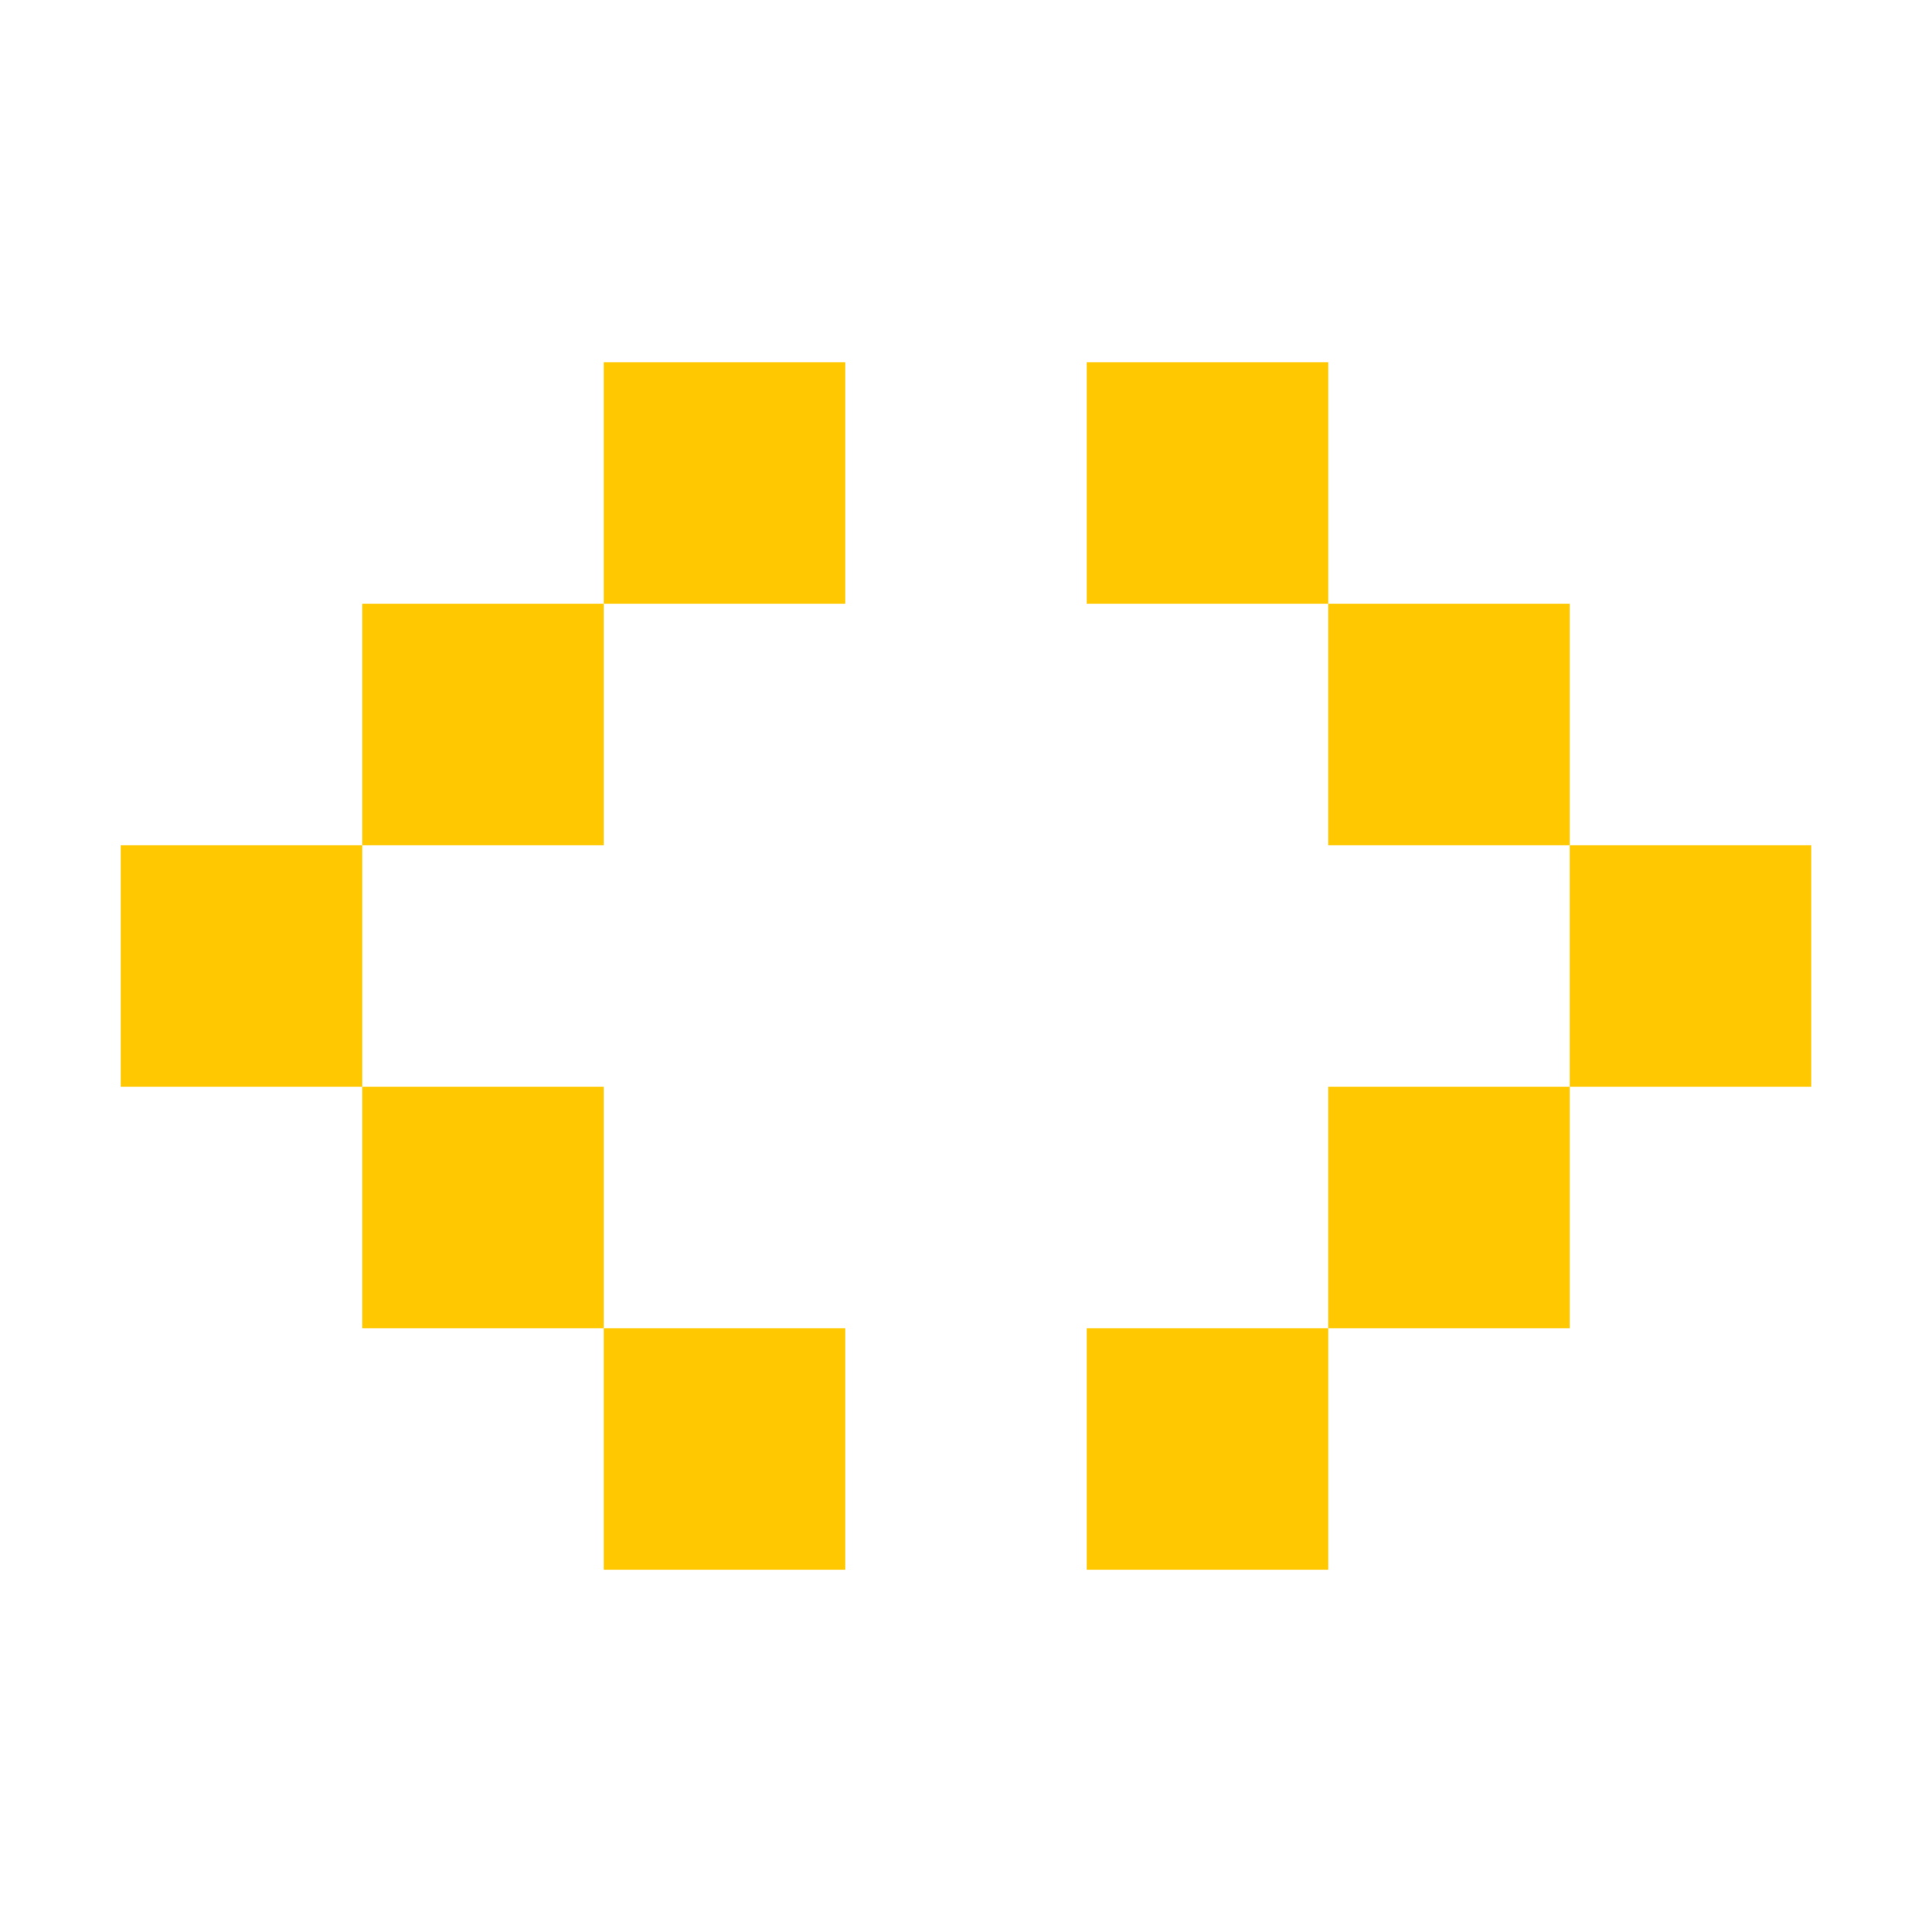
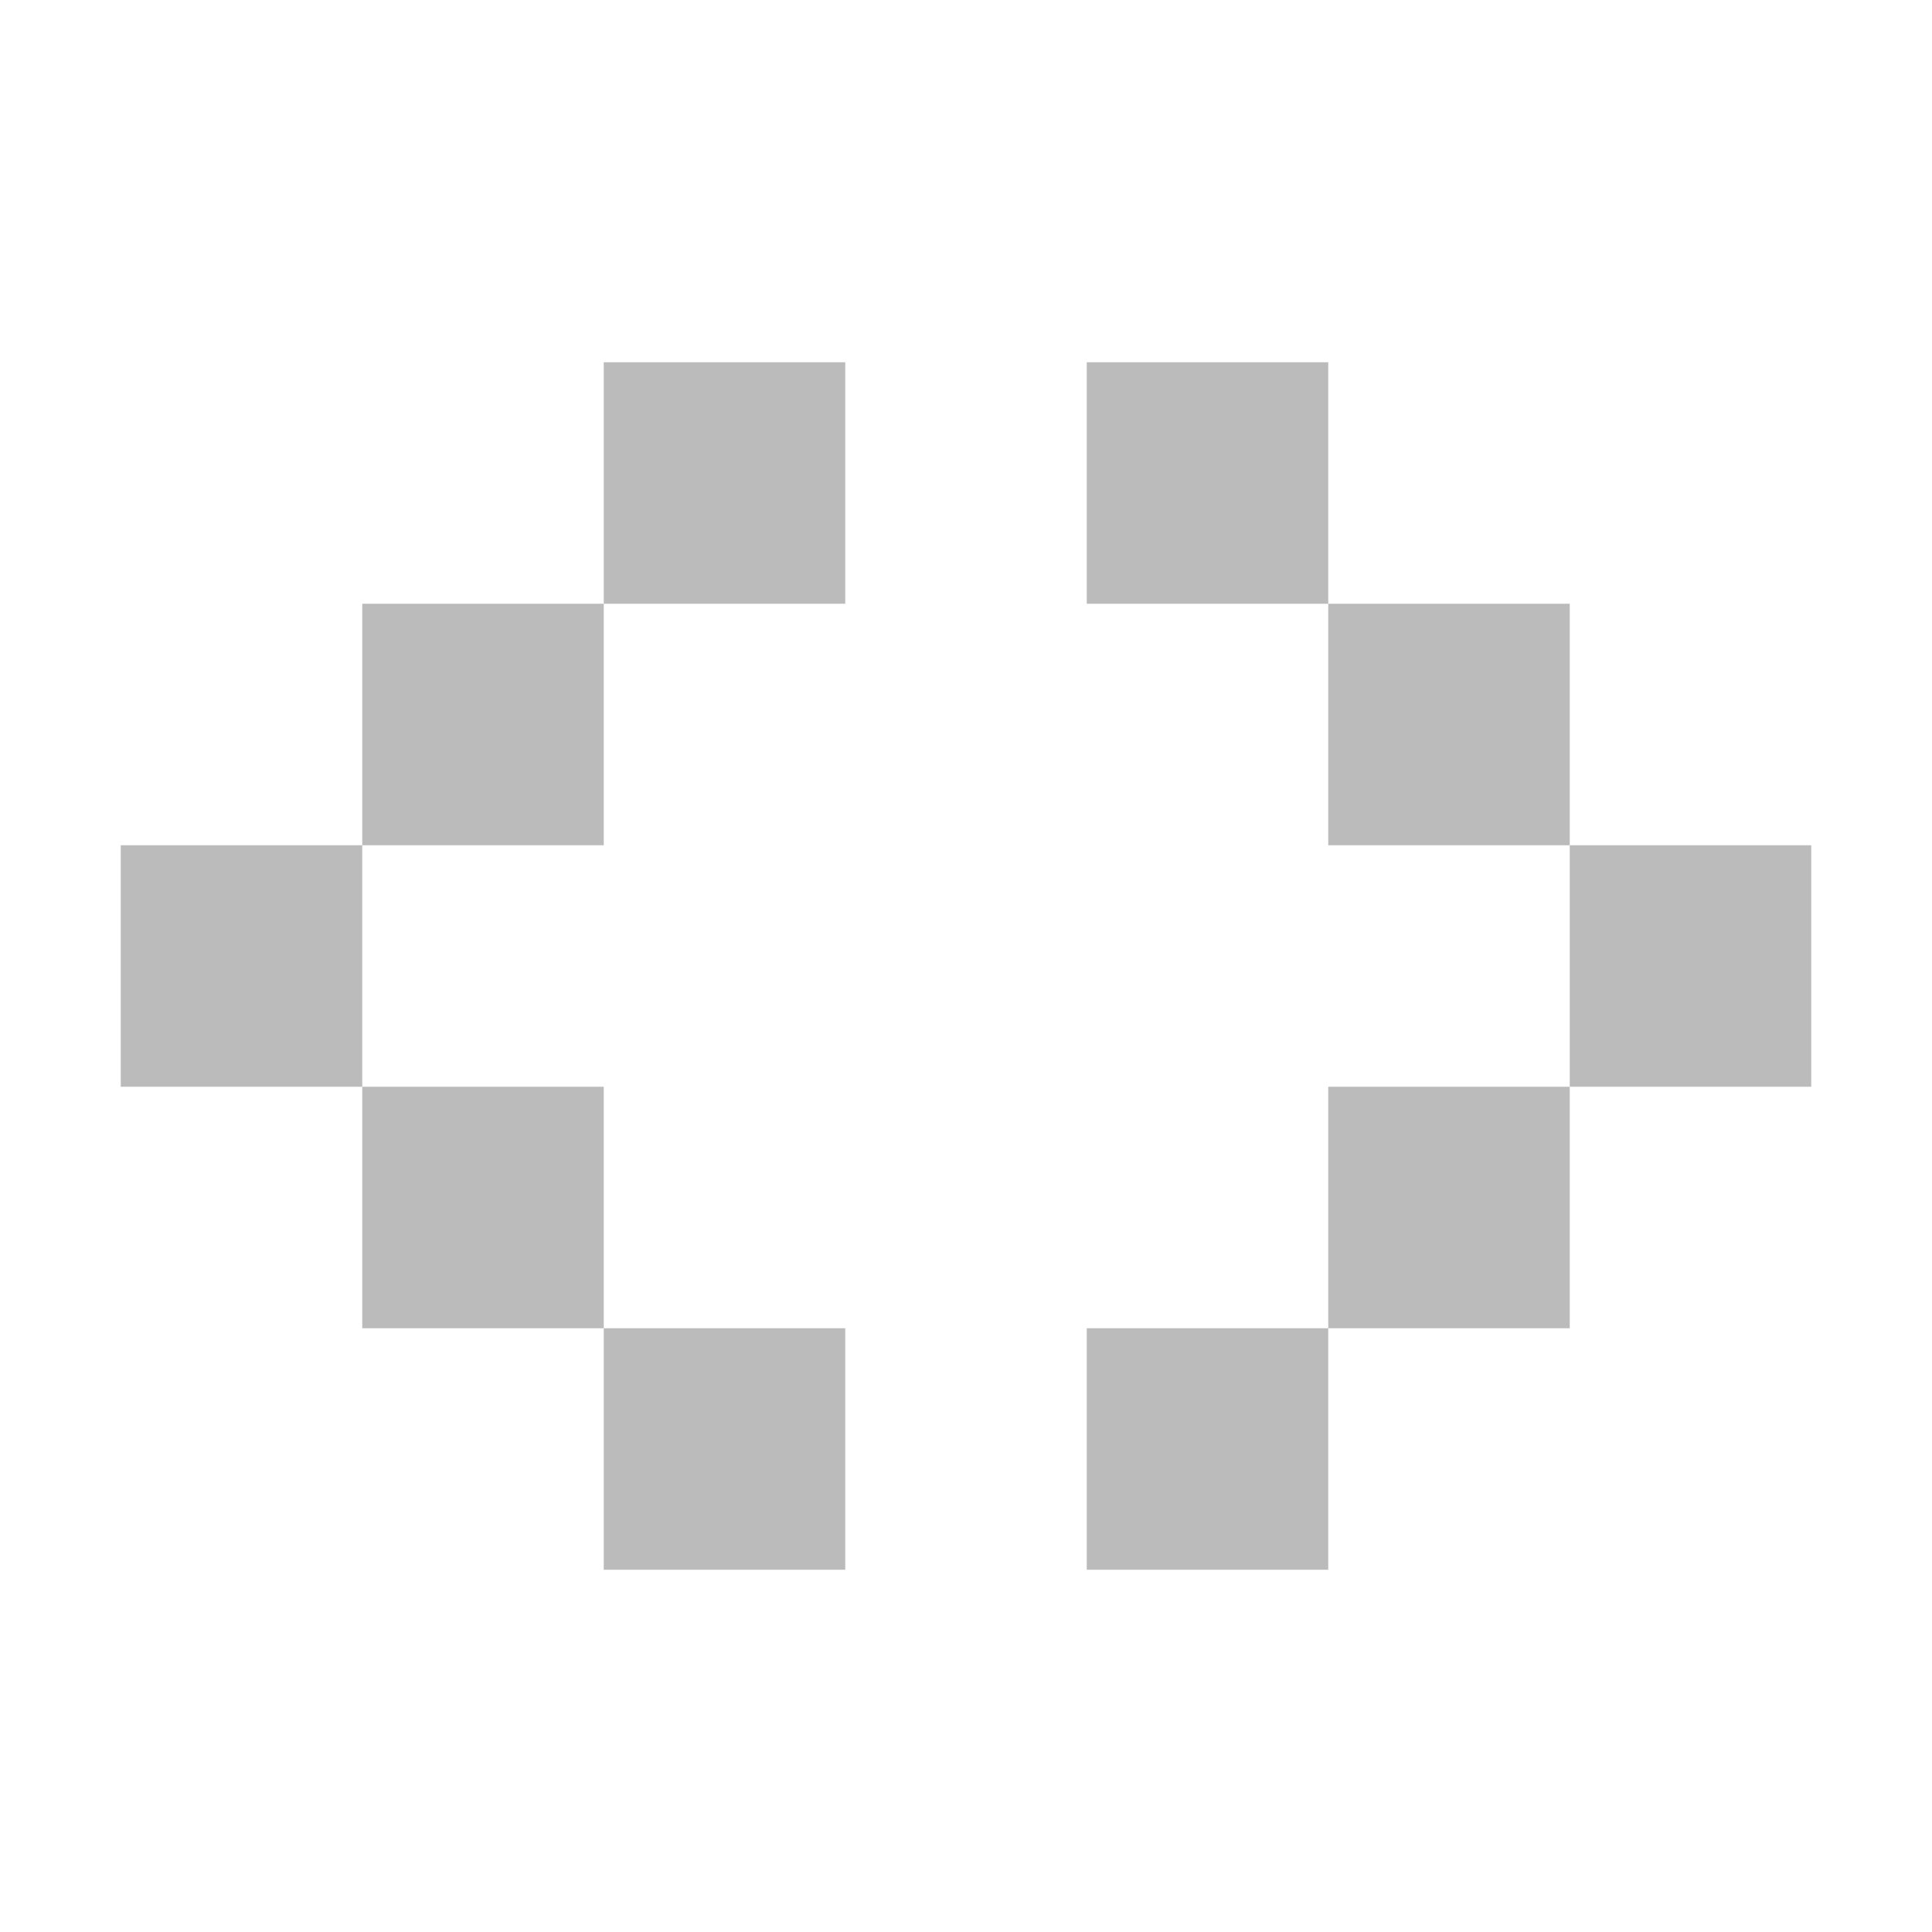
<svg xmlns="http://www.w3.org/2000/svg" width="100%" height="100%" viewBox="0 0 16 16">
-   <rect x="5" y="3" width="2" height="2" fill="rgb(255,200,0)" />
-   <rect x="3" y="5" width="2" height="2" fill="rgb(255,200,0)" />
-   <rect x="1" y="7" width="2" height="2" fill="rgb(255,200,0)" />
-   <rect x="3" y="9" width="2" height="2" fill="rgb(255,200,0)" />
-   <rect x="5" y="11" width="2" height="2" fill="rgb(255,200,0)" />
-   <rect x="9" y="3" width="2" height="2" fill="rgb(255,200,0)" />
-   <rect x="11" y="5" width="2" height="2" fill="rgb(255,200,0)" />
-   <rect x="13" y="7" width="2" height="2" fill="rgb(255,200,0)" />
-   <rect x="11" y="9" width="2" height="2" fill="rgb(255,200,0)" />
-   <rect x="9" y="11" width="2" height="2" fill="rgb(255,200,0)" />
+   <rect x="5" y="3" width="2" height="2" fill="#bbb" />
+   <rect x="3" y="5" width="2" height="2" fill="#bbb" />
+   <rect x="1" y="7" width="2" height="2" fill="#bbb" />
+   <rect x="3" y="9" width="2" height="2" fill="#bbb" />
+   <rect x="5" y="11" width="2" height="2" fill="#bbb" />
+   <rect x="9" y="3" width="2" height="2" fill="#bbb" />
+   <rect x="11" y="5" width="2" height="2" fill="#bbb" />
+   <rect x="13" y="7" width="2" height="2" fill="#bbb" />
+   <rect x="11" y="9" width="2" height="2" fill="#bbb" />
+   <rect x="9" y="11" width="2" height="2" fill="#bbb" />
</svg>
